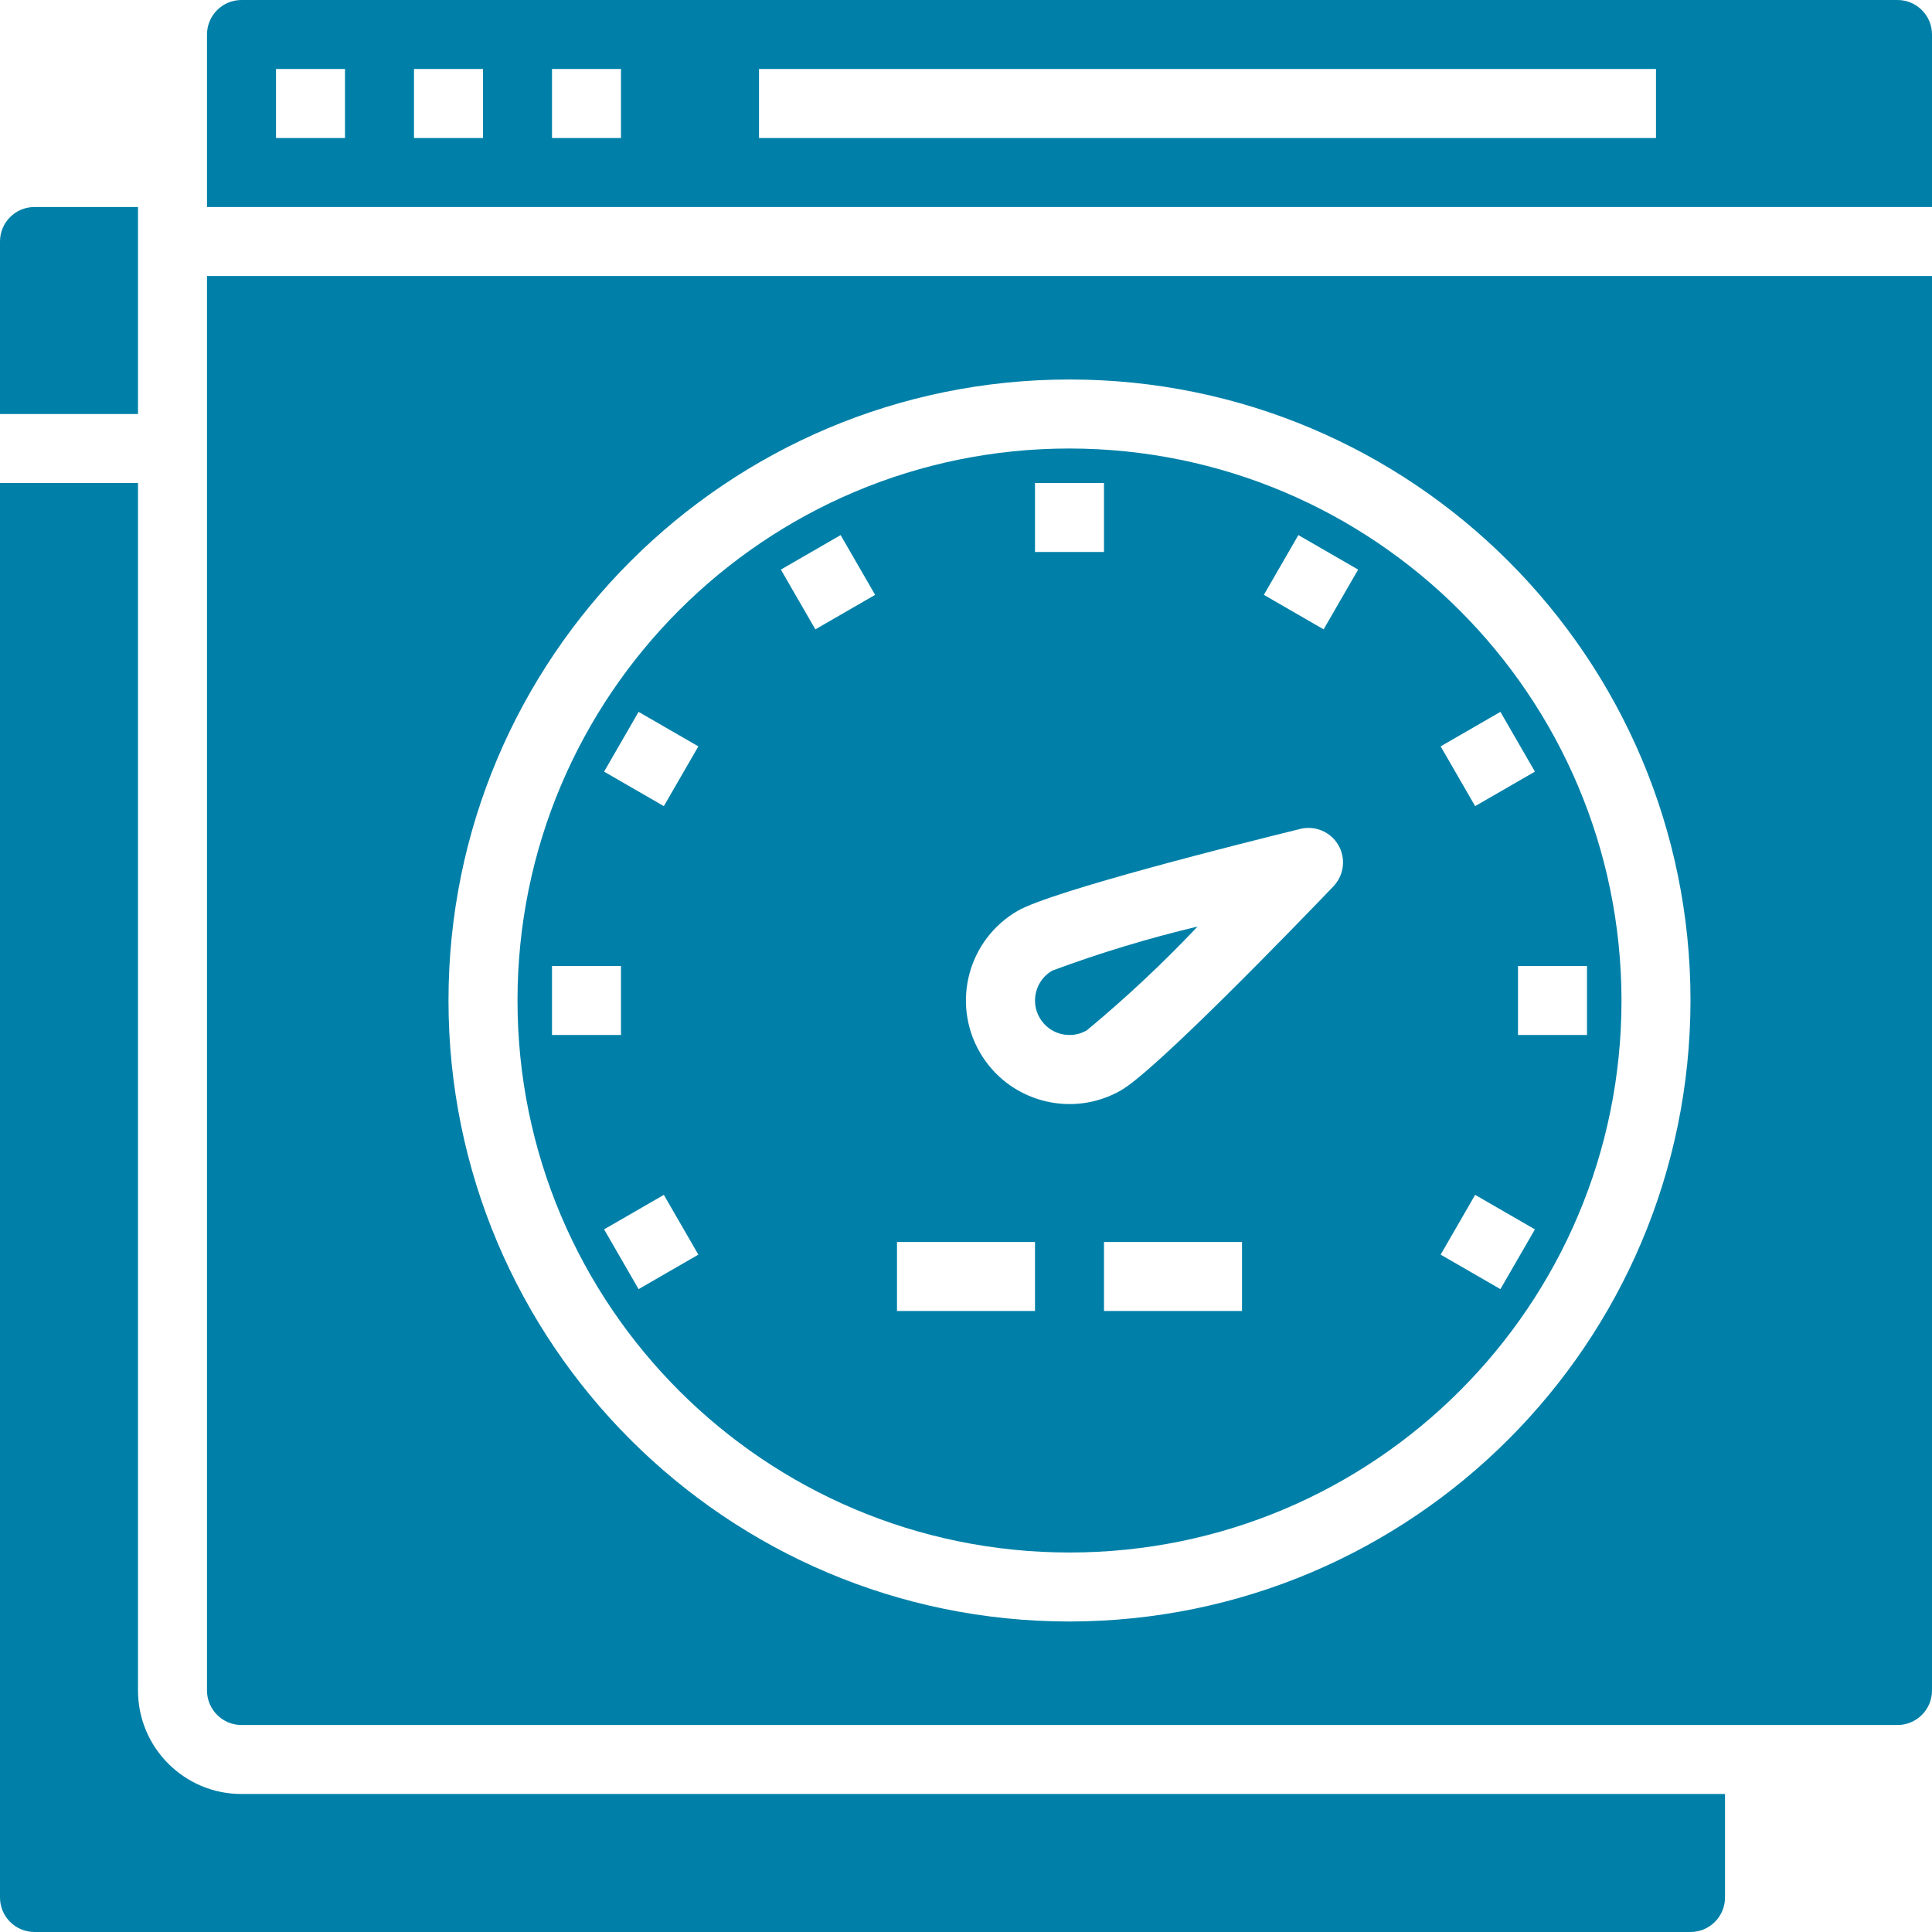
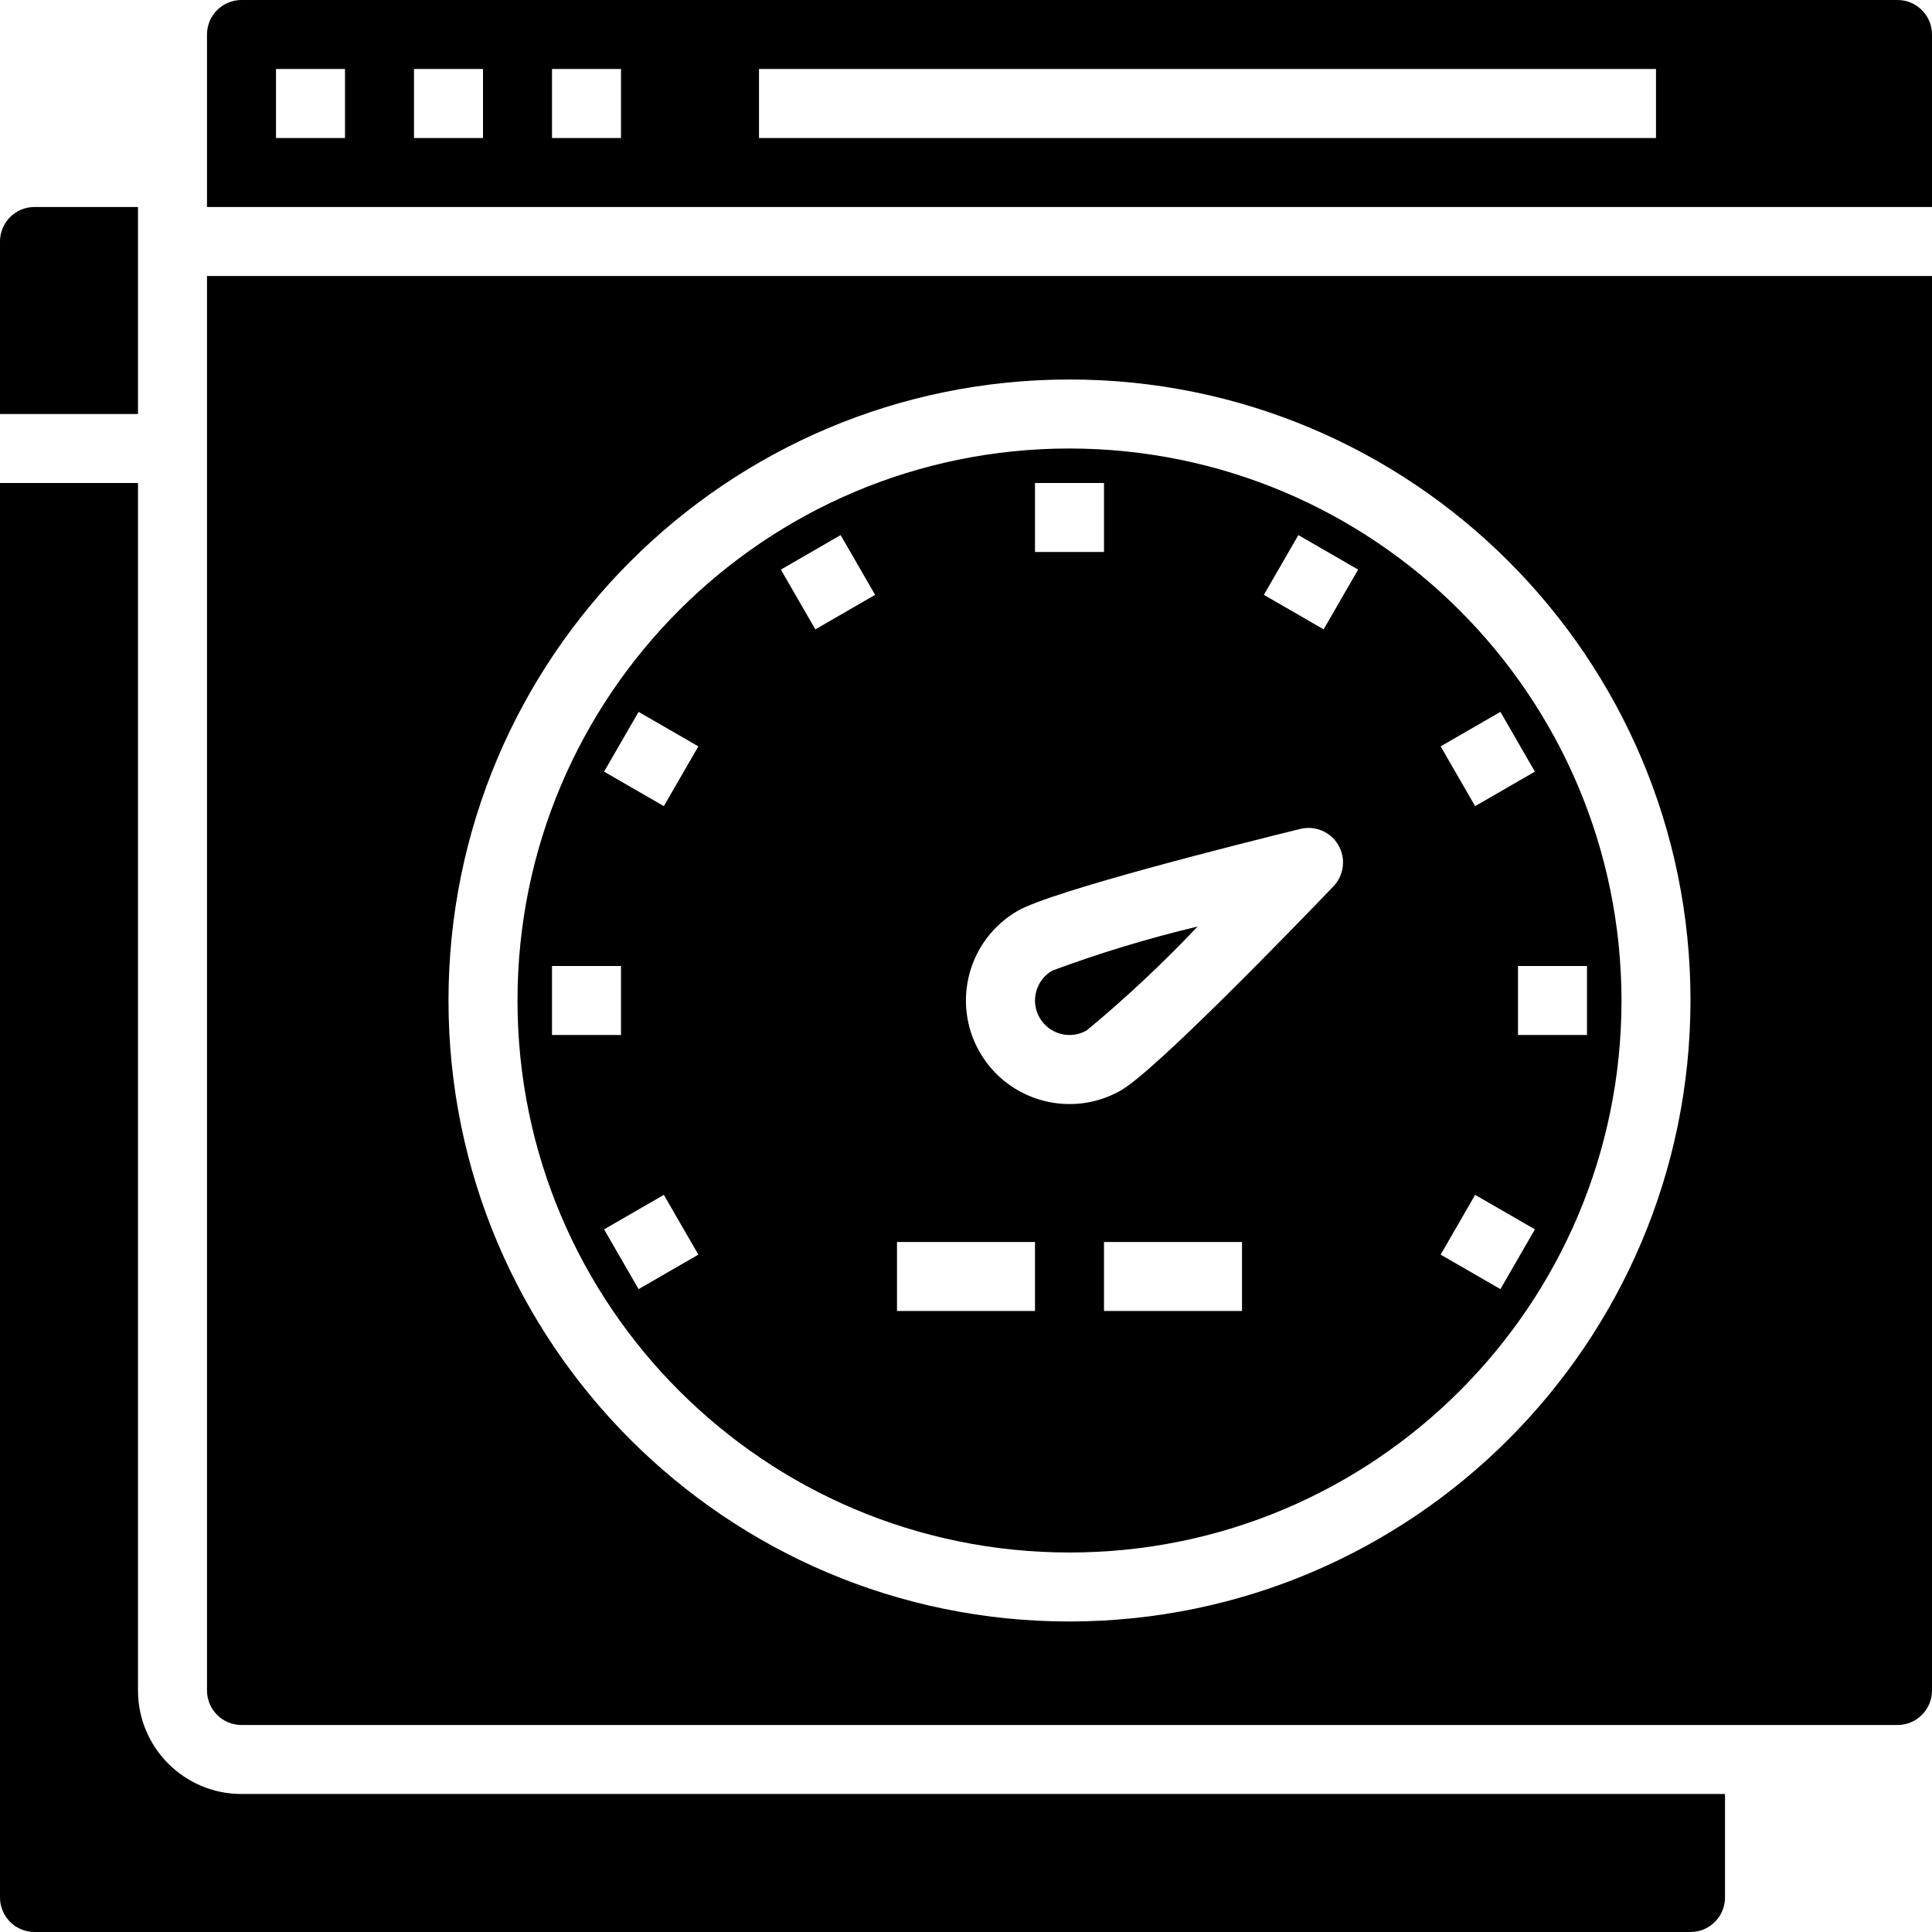
<svg xmlns="http://www.w3.org/2000/svg" height="512px" viewBox="0 0 448 448" width="512px">
  <g>
-     <path d="m8 448h384c4.418 0 8-3.582 8-8v-24h-344c-13.254 0-24-10.746-24-24v-280h-32v328c0 4.418 3.582 8 8 8zm0 0" data-original="#000000" class="active-path" data-old_color="#0080a8" fill="#0080a8" />
-     <path d="m0 96h32v-48h-24c-4.418 0-8 3.582-8 8zm0 0" data-original="#000000" class="active-path" data-old_color="#0080a8" fill="#0080a8" />
-     <path d="m241.07 236c2.211 3.824 7.102 5.137 10.93 2.93 9.047-7.5 17.633-15.543 25.703-24.082-11.43 2.723-22.688 6.137-33.703 10.223-3.824 2.211-5.137 7.102-2.93 10.93zm0 0" data-original="#000000" class="active-path" data-old_color="#0080a8" fill="#0080a8" />
-     <path d="m248 104c-70.691 0-128 57.309-128 128s57.309 128 128 128 128-57.309 128-128c-.082-70.656-57.344-127.918-128-128zm-8 8h16v16h-16zm-112 112h16v16h-16zm20.078 74.93-8-13.859 13.859-8 8 13.859zm5.859-112-13.859-8 8-13.859 13.859 8zm35.133-40.992-8-13.859 13.859-8 8 13.859zm50.93 158.062h-32v-16h32zm48 0h-32v-16h32zm21.199-98.465c-9.52 9.922-41.199 42.625-49.199 47.266-11.488 6.625-26.172 2.688-32.801-8.801-6.625-11.488-2.688-26.172 8.801-32.801 8-4.625 52.168-15.703 65.512-18.984 3.457-.852 7.059.684 8.84 3.766s1.312 6.969-1.152 9.539zm-2.27-59.598-13.859-8 8-13.859 13.859 8zm40.992 152.992-13.859-8 8-13.859 13.859 8zm20.078-58.93h-16v-16h16zm-12.078-61.07-13.859 8-8-13.859 13.859-8zm0 0" data-original="#000000" class="active-path" data-old_color="#0080a8" fill="#0080a8" />
-     <path d="m448 392v-328h-400v328c0 4.418 3.582 8 8 8h384c4.418 0 8-3.582 8-8zm-200-16c-79.527 0-144-64.473-144-144s64.473-144 144-144 144 64.473 144 144c-.094 79.492-64.508 143.906-144 144zm0 0" data-original="#000000" class="active-path" data-old_color="#0080a8" fill="#0080a8" />
-     <path d="m48 48h400v-40c0-4.418-3.582-8-8-8h-384c-4.418 0-8 3.582-8 8zm128-32h208v16h-208zm-48 0h16v16h-16zm-32 0h16v16h-16zm-32 0h16v16h-16zm0 0" data-original="#000000" class="active-path" data-old_color="#0080a8" fill="#0080a8" />
+     <path d="m8 448h384c4.418 0 8-3.582 8-8v-24h-344c-13.254 0-24-10.746-24-24v-280h-32v328c0 4.418 3.582 8 8 8zm0 0" data-original="#000000" class="active-path" data-old_color="black" fill="black" />
+     <path d="m0 96h32v-48h-24c-4.418 0-8 3.582-8 8zm0 0" data-original="#000000" class="active-path" data-old_color="black" fill="black" />
+     <path d="m241.07 236c2.211 3.824 7.102 5.137 10.93 2.93 9.047-7.5 17.633-15.543 25.703-24.082-11.43 2.723-22.688 6.137-33.703 10.223-3.824 2.211-5.137 7.102-2.93 10.93zm0 0" data-original="#000000" class="active-path" data-old_color="black" fill="black" />
+     <path d="m248 104c-70.691 0-128 57.309-128 128s57.309 128 128 128 128-57.309 128-128c-.082-70.656-57.344-127.918-128-128zm-8 8h16v16h-16zm-112 112h16v16h-16zm20.078 74.93-8-13.859 13.859-8 8 13.859zm5.859-112-13.859-8 8-13.859 13.859 8zm35.133-40.992-8-13.859 13.859-8 8 13.859zm50.93 158.062h-32v-16h32zm48 0h-32v-16h32zm21.199-98.465c-9.52 9.922-41.199 42.625-49.199 47.266-11.488 6.625-26.172 2.688-32.801-8.801-6.625-11.488-2.688-26.172 8.801-32.801 8-4.625 52.168-15.703 65.512-18.984 3.457-.852 7.059.684 8.84 3.766s1.312 6.969-1.152 9.539zm-2.27-59.598-13.859-8 8-13.859 13.859 8zm40.992 152.992-13.859-8 8-13.859 13.859 8zm20.078-58.93h-16v-16h16zm-12.078-61.07-13.859 8-8-13.859 13.859-8zm0 0" data-original="#000000" class="active-path" data-old_color="black" fill="black" />
+     <path d="m448 392v-328h-400v328c0 4.418 3.582 8 8 8h384c4.418 0 8-3.582 8-8zm-200-16c-79.527 0-144-64.473-144-144s64.473-144 144-144 144 64.473 144 144c-.094 79.492-64.508 143.906-144 144zm0 0" data-original="#000000" class="active-path" data-old_color="black" fill="black" />
+     <path d="m48 48h400v-40c0-4.418-3.582-8-8-8h-384c-4.418 0-8 3.582-8 8zm128-32h208v16h-208zm-48 0h16v16h-16zm-32 0h16v16h-16zm-32 0h16v16h-16zm0 0" data-original="#000000" class="active-path" data-old_color="black" fill="black" />
  </g>
</svg>
